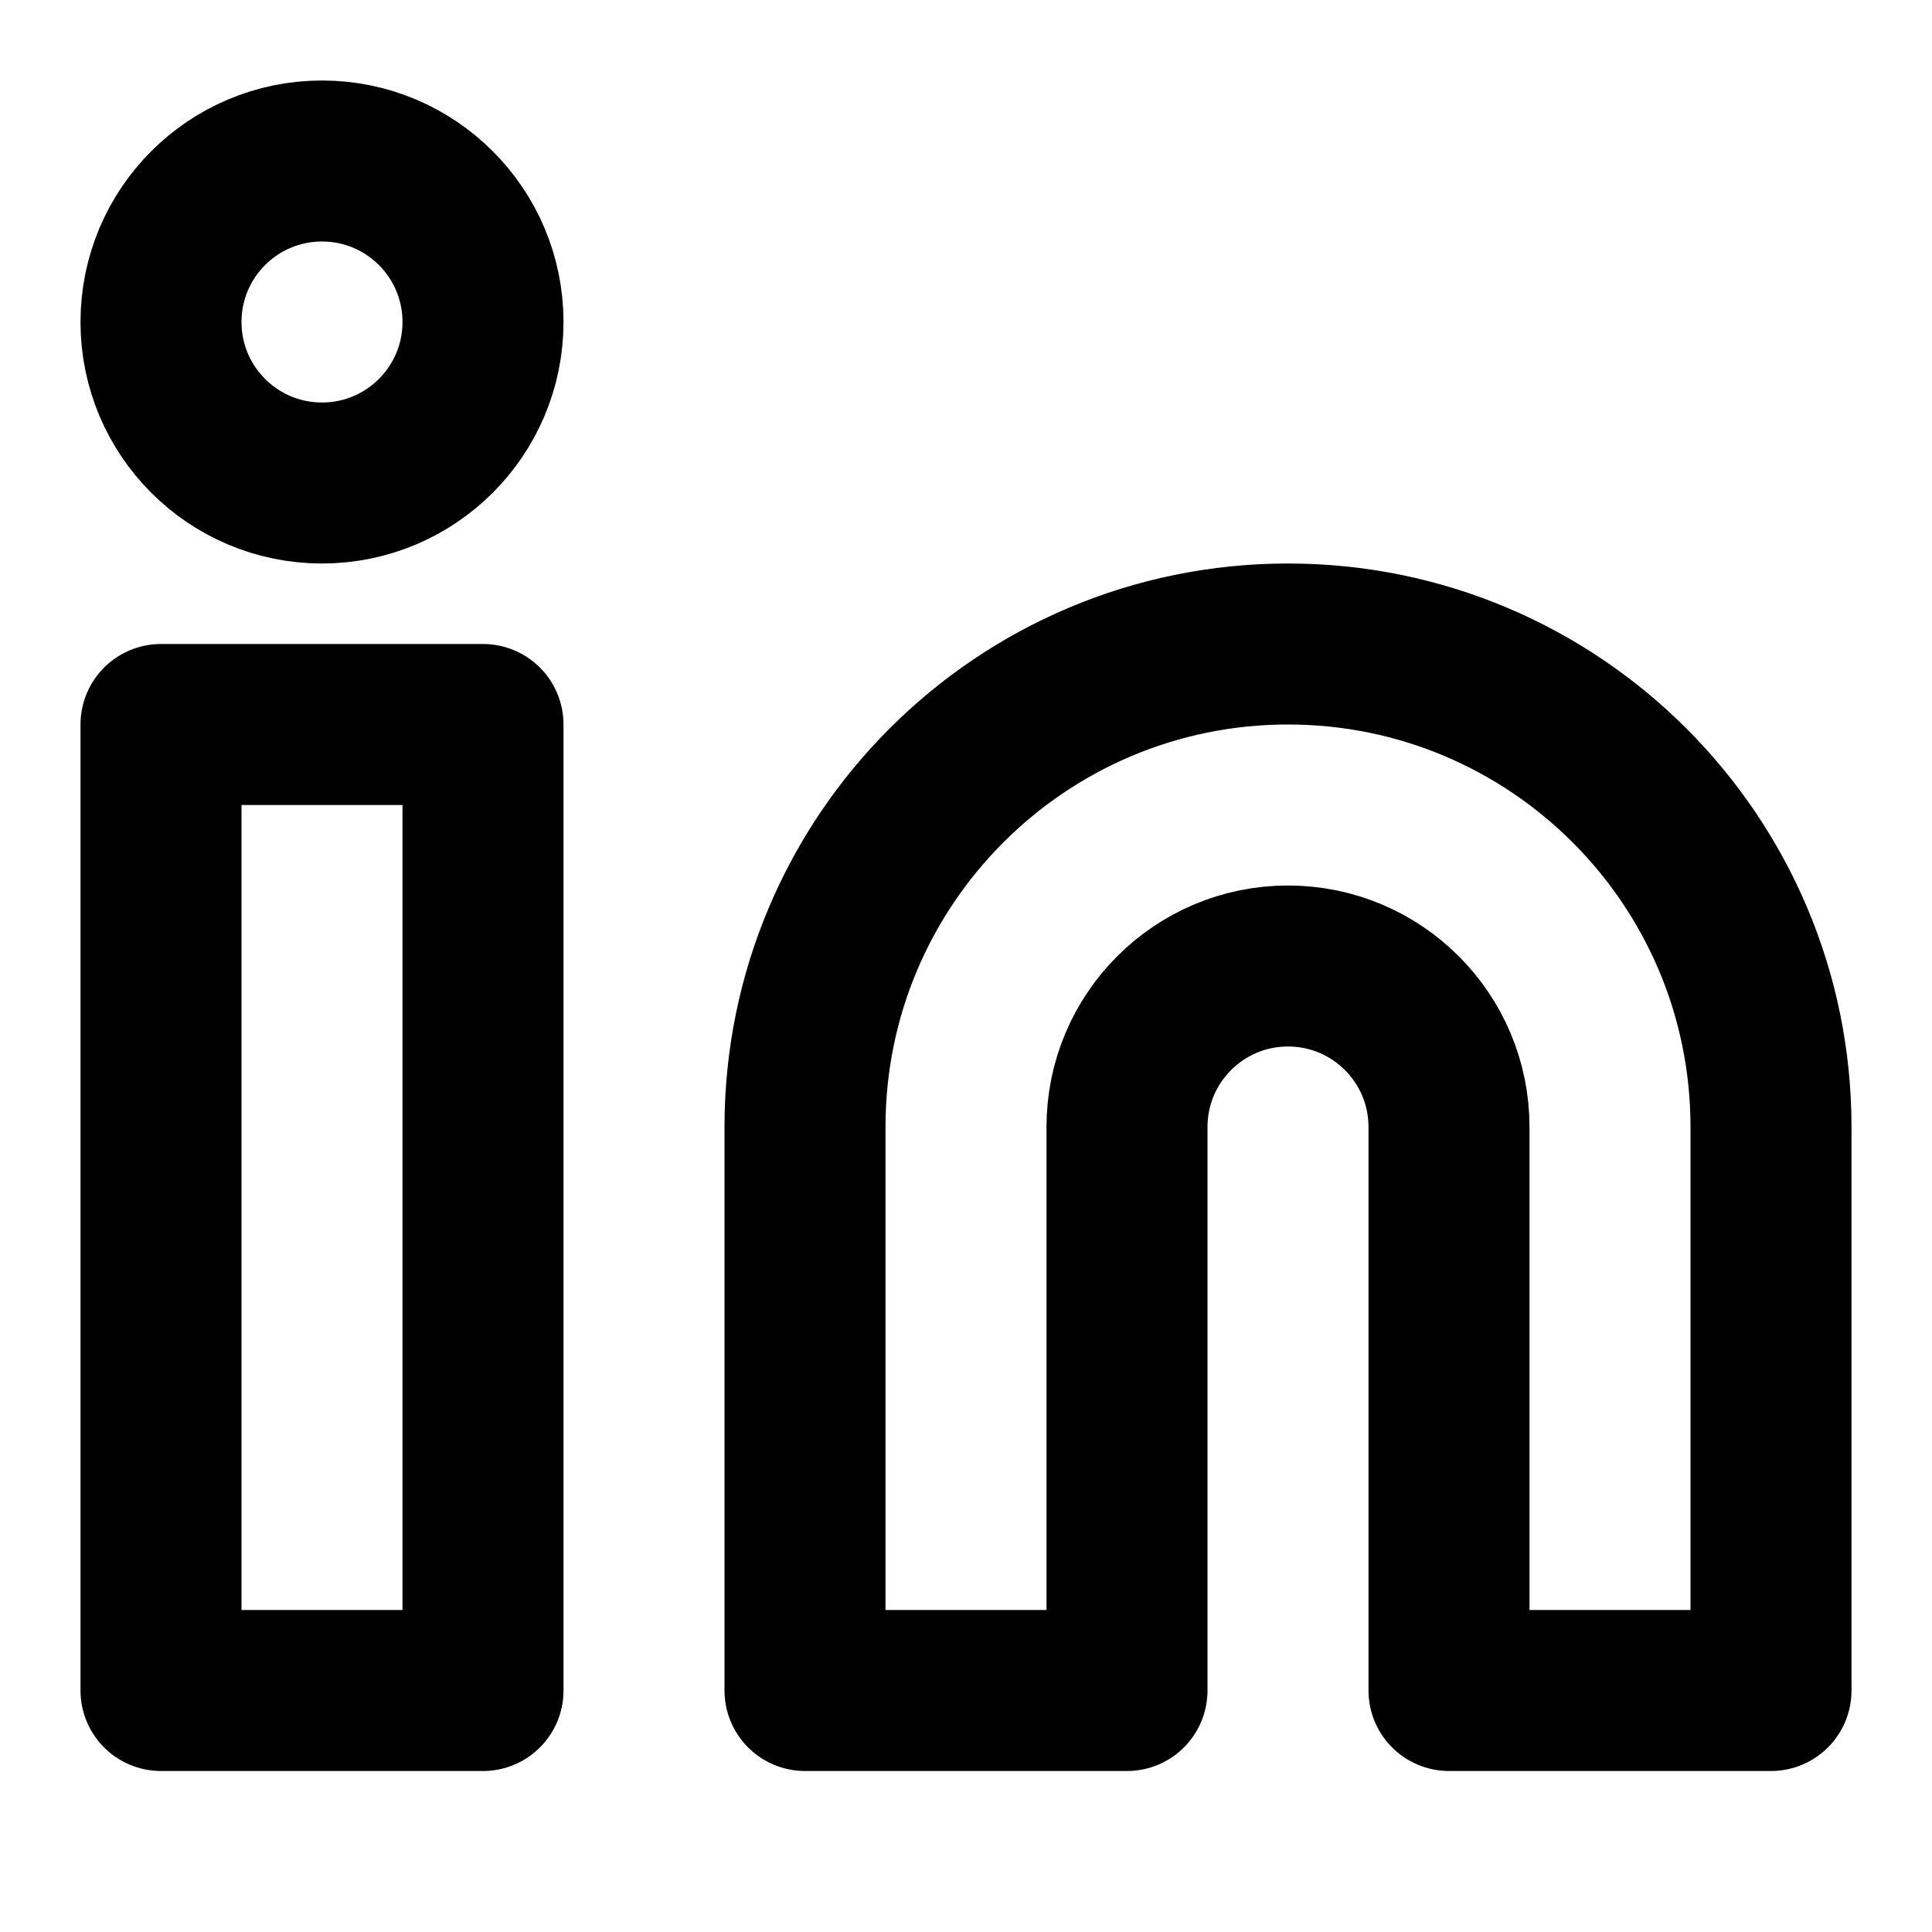
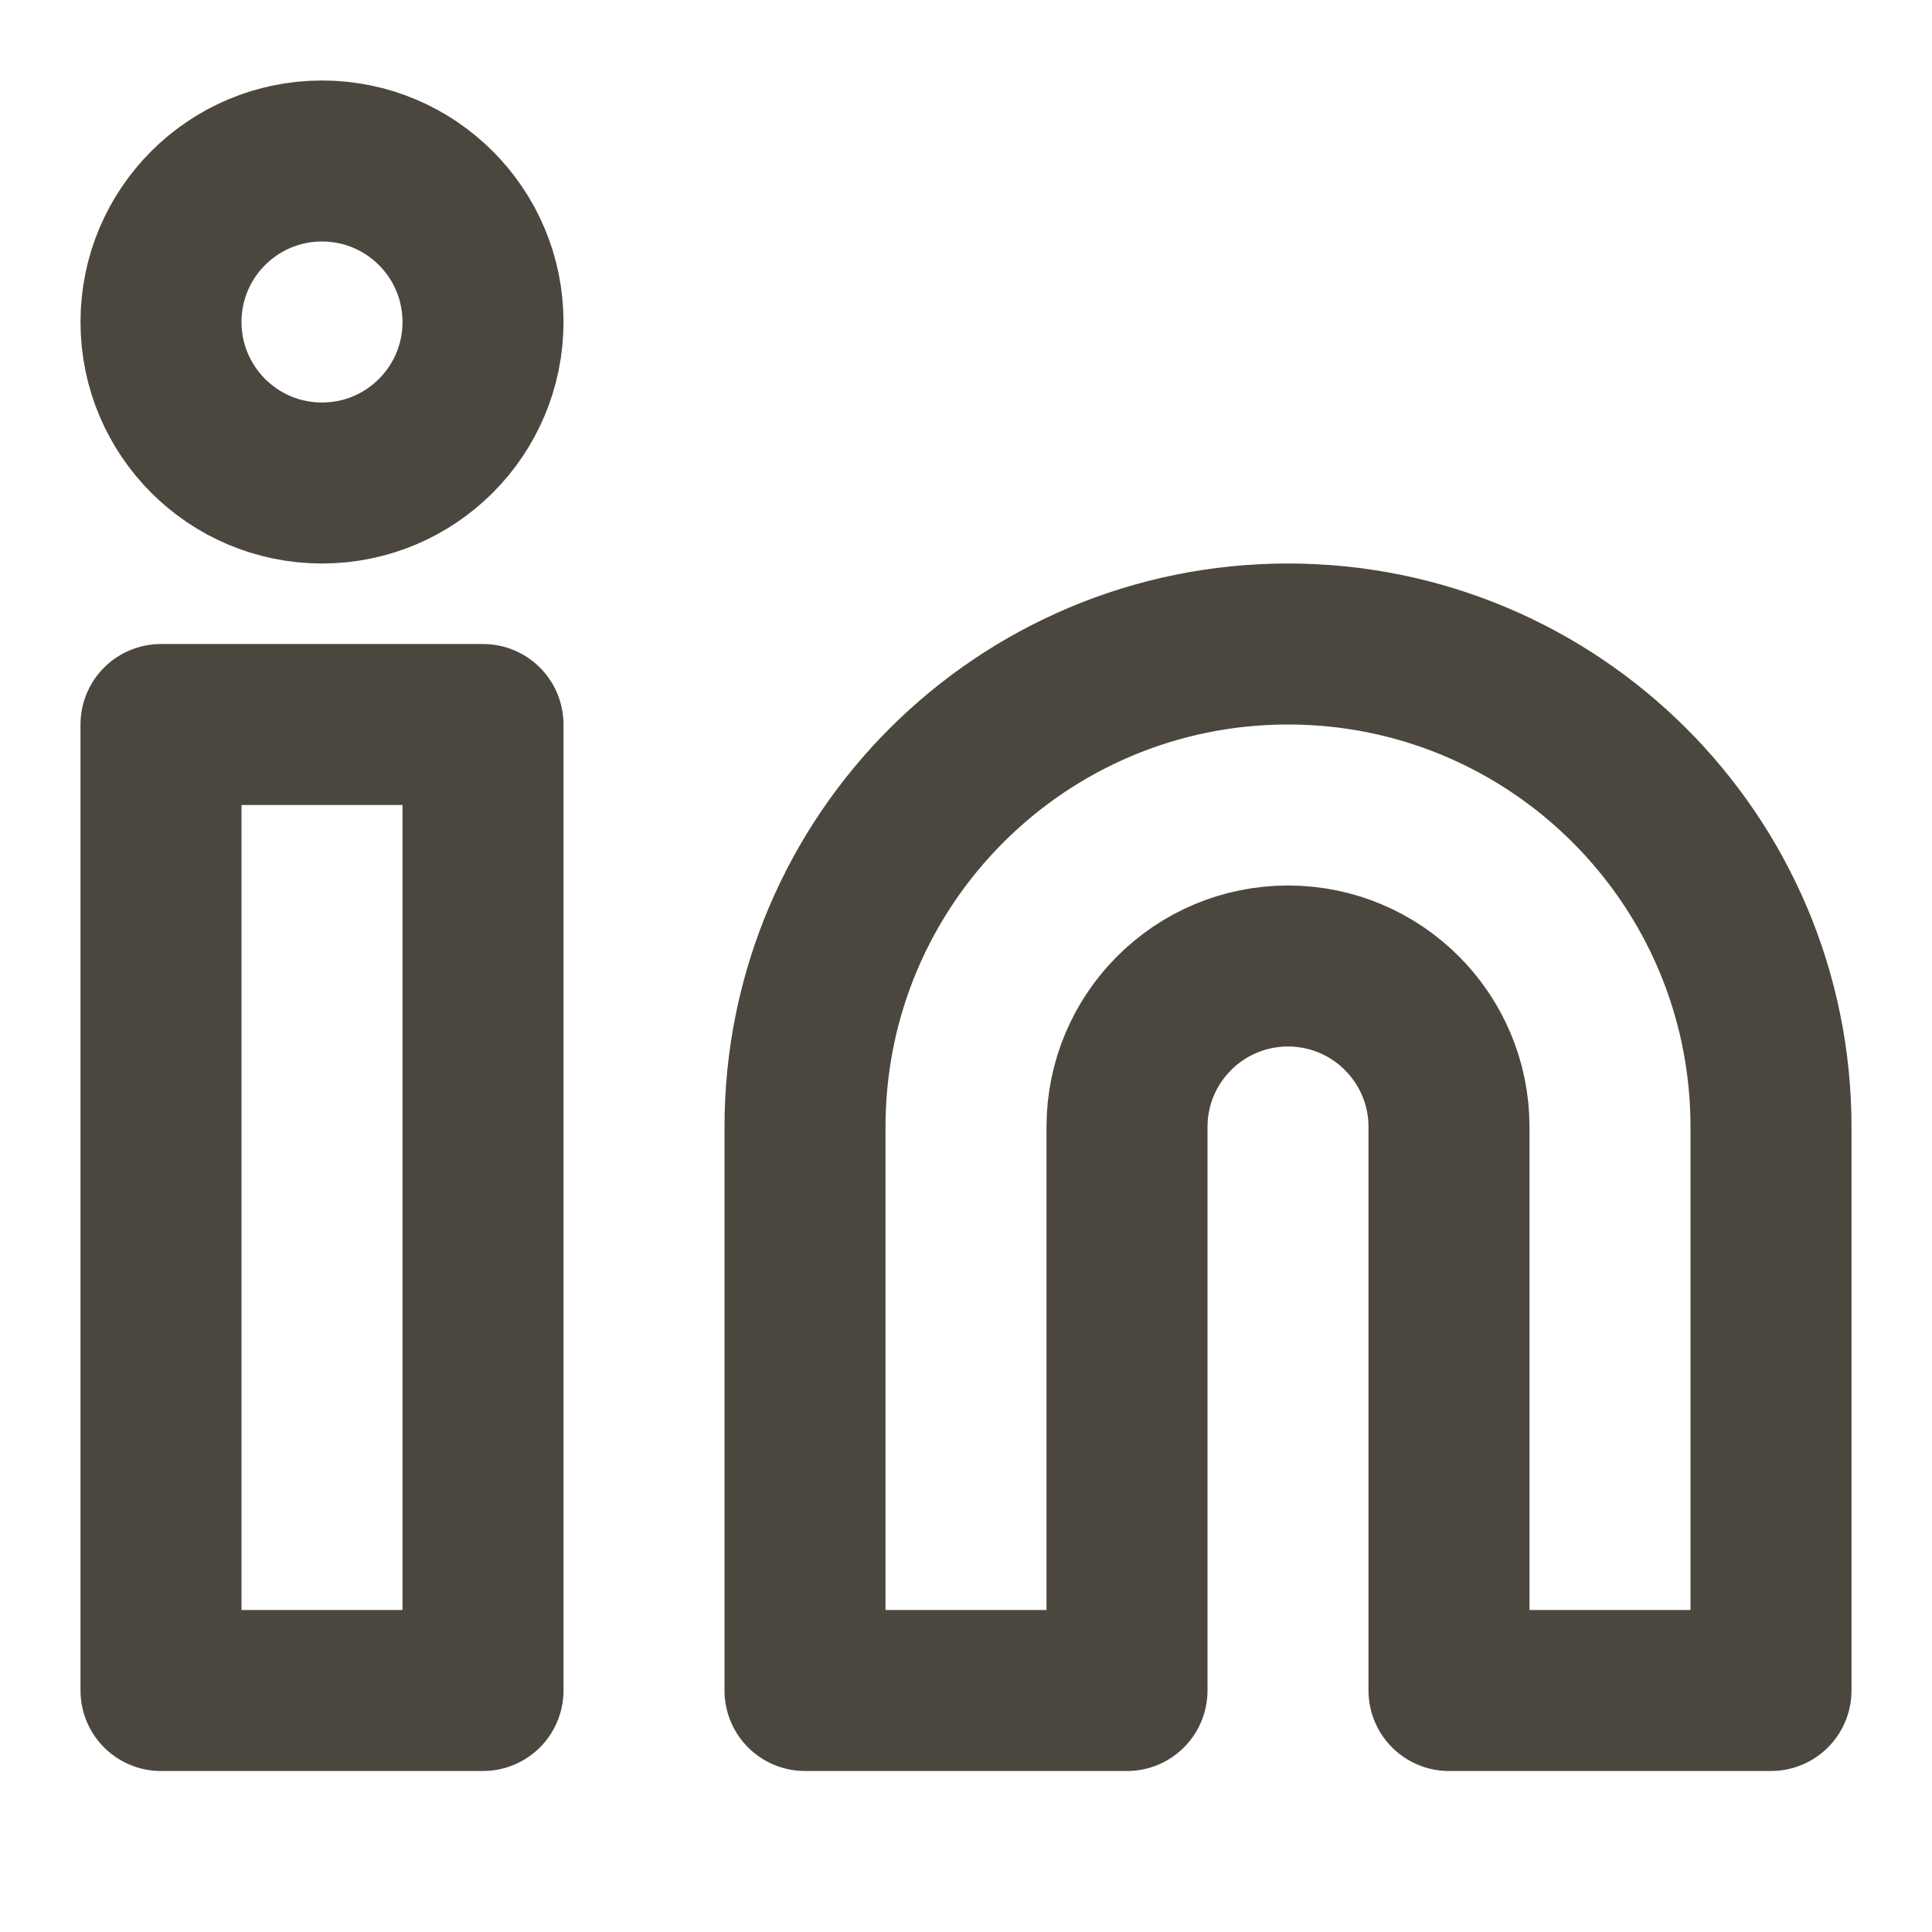
- <svg xmlns="http://www.w3.org/2000/svg" viewBox="0 0 24 24" fill="none" stroke="currentcolor" stroke-width="2" stroke-linecap="round" stroke-linejoin="round">
+ <svg xmlns="http://www.w3.org/2000/svg" viewBox="0 0 24 24" fill="none" stroke="rgb(75,71,63)" stroke-width="2" stroke-linecap="round" stroke-linejoin="round">
  <path d="M16 8a6 6 0 016 6v7h-4v-7a2 2 0 00-2-2 2 2 0 00-2 2v7h-4v-7a6 6 0 016-6z" />
  <rect x="2" y="9" width="4" height="12" />
  <circle cx="4" cy="4" r="2" />
</svg>
